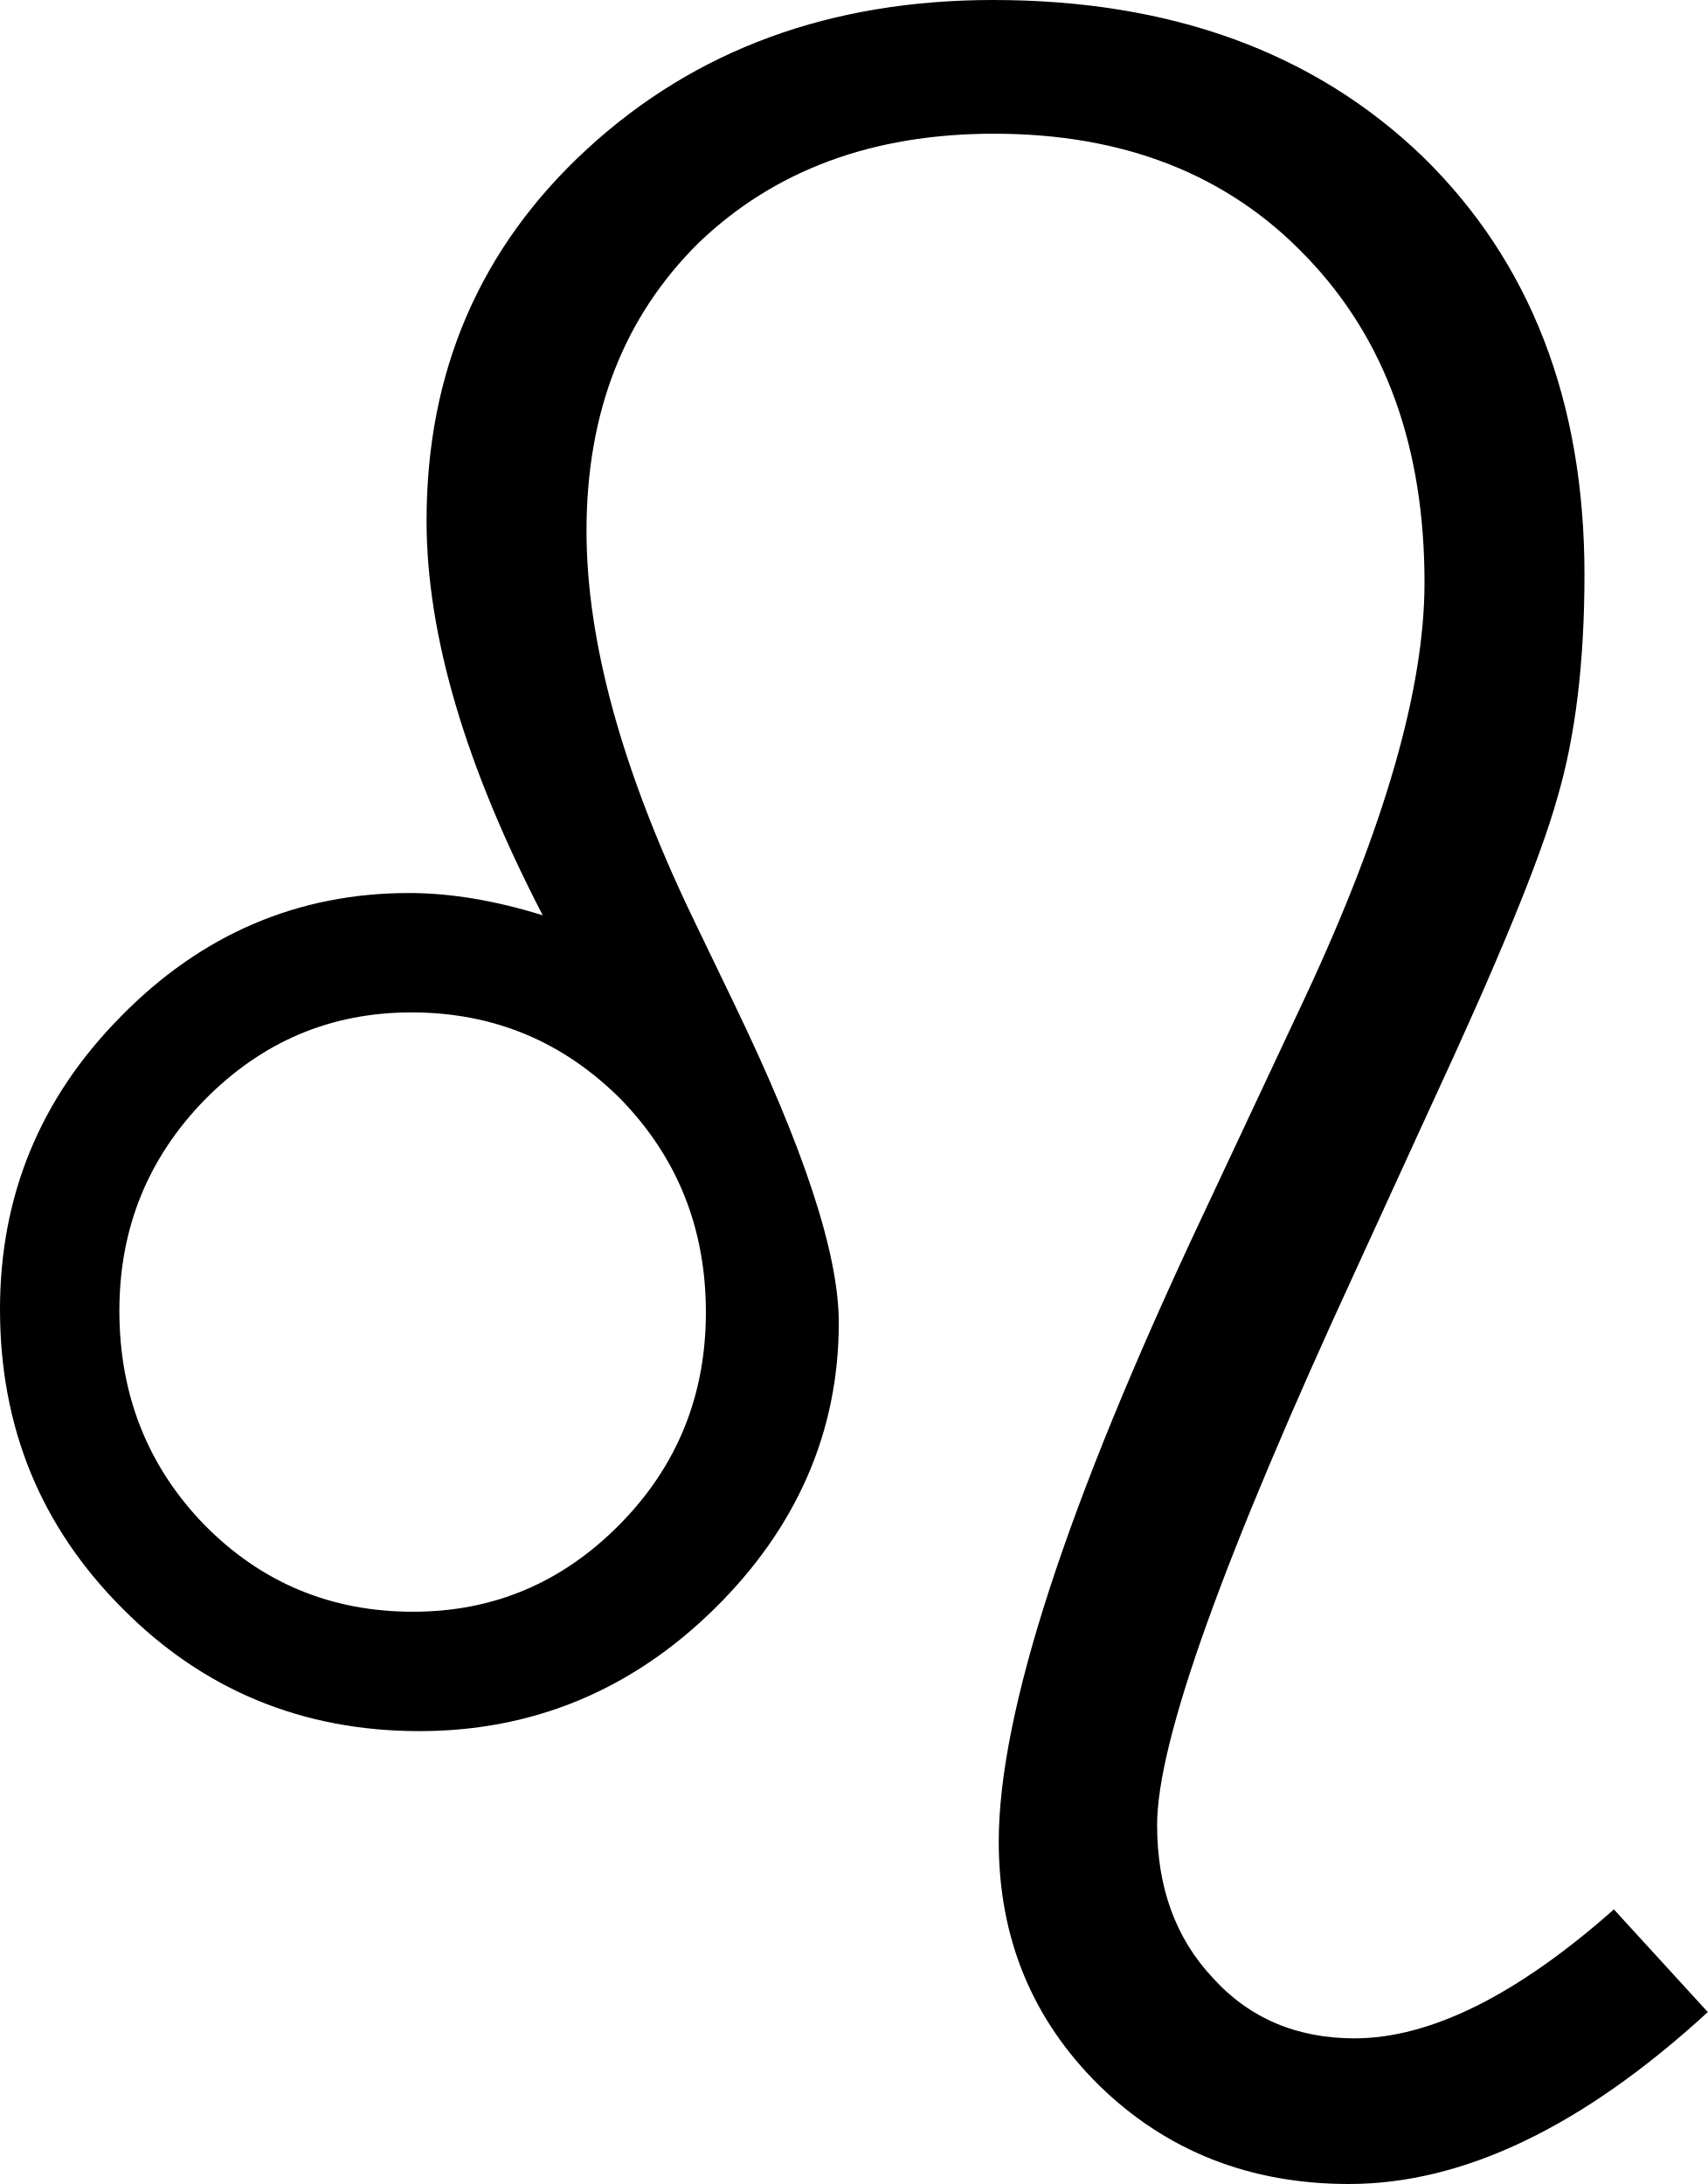
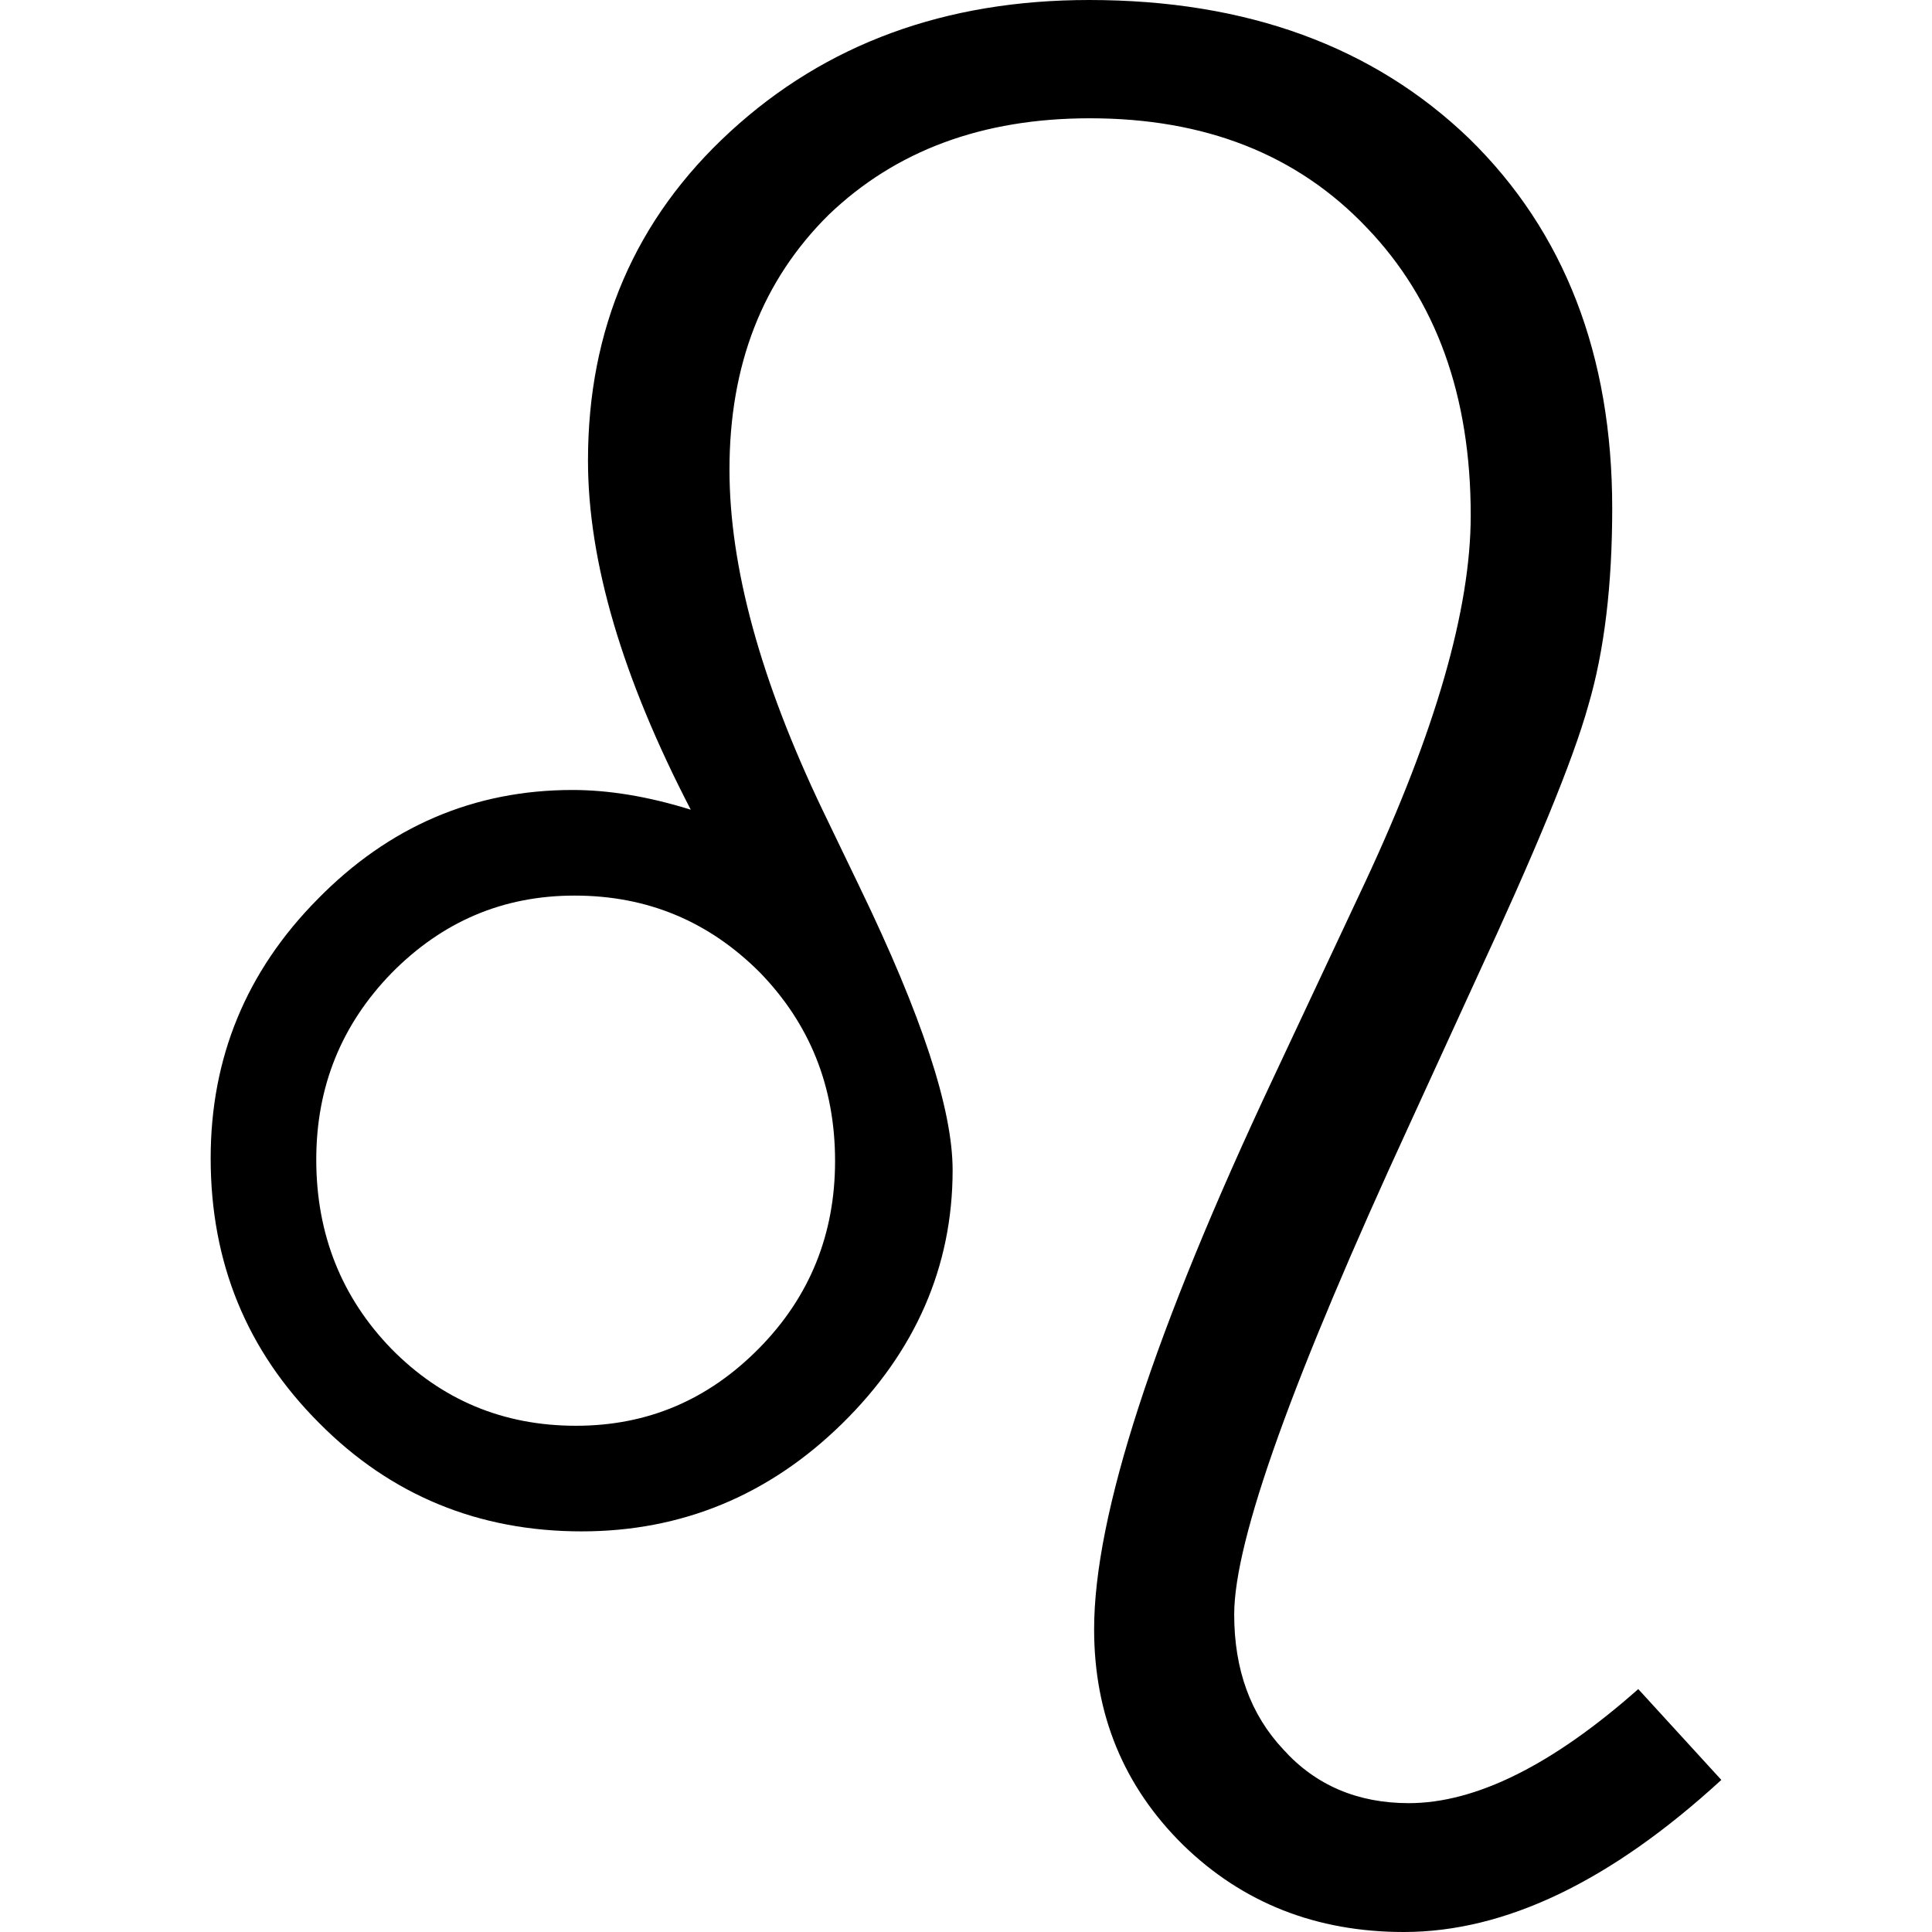
- <svg xmlns="http://www.w3.org/2000/svg" xml:space="preserve" width="147pt" height="188pt" style="shape-rendering:geometricPrecision; text-rendering:geometricPrecision; image-rendering:optimizeQuality; fill-rule:evenodd" viewBox="0 0 8268 11692" id="svg632">
-   <defs id="defs633">
-     <style type="text/css" id="style634">
+ <svg xmlns="http://www.w3.org/2000/svg" fill-rule="evenodd" xml:space="preserve" version="1.1" viewBox="0 0 100 100">
+   <defs>
+     <style type="text/css">
    .fil0 {fill:#000000}
   </style>
  </defs>
-   <g id="Layer 1" transform="matrix(4.260087,0,0,4.260933,-12024.51,-18381.66)">
-     <path class="fil0" d="M4866 6842c-157,144 -307,216 -451,216 -124,0 -229,-41 -314,-124 -84,-83 -126,-185 -126,-306 0,-162 85,-423 255,-784l130 -277c100,-214 150,-388 150,-521 0,-170 -49,-306 -148,-409 -99,-104 -230,-155 -393,-155 -153,0 -276,46 -371,137 -94,93 -141,213 -141,362 0,138 44,299 132,483l53 110c88,182 132,315 132,402 0,137 -53,258 -157,360 -104,102 -228,153 -370,153 -146,0 -271,-51 -373,-154 -103,-103 -154,-228 -154,-376 0,-142 50,-265 152,-368 101,-103 222,-155 362,-155 51,0 107,9 168,28 -97,-187 -146,-352 -146,-496 0,-187 67,-343 202,-467 136,-125 306,-187 510,-187 224,0 404,66 540,197 135,132 203,307 203,525 0,108 -11,202 -34,280 -22,79 -76,209 -160,390l-93 203c-166,360 -250,592 -250,698 0,78 23,142 70,192 46,51 106,76 178,76 95,0 204,-54 326,-162l118 129zm-1996 -881c0,106 36,196 107,269 71,72 158,109 262,109 102,0 188,-37 260,-110 72,-73 108,-162 108,-266 0,-106 -36,-195 -107,-268 -72,-72 -159,-109 -263,-109 -102,0 -188,37 -260,110 -71,73 -107,161 -107,265z" id="path636" />
+   <g transform="matrix(0.03643591,0,0,0.03644315,-88.20141,-157.2158)">
+     <path fill="#000" d="m4866,6842c-157,144-307,216-451,216-124,0-229-41-314-124-84-83-126-185-126-306,0-162,85-423,255-784l130-277c100-214,150-388,150-521,0-170-49-306-148-409-99-104-230-155-393-155-153,0-276,46-371,137-94,93-141,213-141,362,0,138,44,299,132,483l53,110c88,182,132,315,132,402,0,137-53,258-157,360s-228,153-370,153c-146,0-271-51-373-154-103-103-154-228-154-376,0-142,50-265,152-368,101-103,222-155,362-155,51,0,107,9,168,28-97-187-146-352-146-496,0-187,67-343,202-467,136-125,306-187,510-187,224,0,404,66,540,197,135,132,203,307,203,525,0,108-11,202-34,280-22,79-76,209-160,390l-93,203c-166,360-250,592-250,698,0,78,23,142,70,192,46,51,106,76,178,76,95,0,204-54,326-162l118,129zm-1996-881c0,106,36,196,107,269,71,72,158,109,262,109,102,0,188-37,260-110s108-162,108-266c0-106-36-195-107-268-72-72-159-109-263-109-102,0-188,37-260,110-71,73-107,161-107,265z" />
  </g>
</svg>
